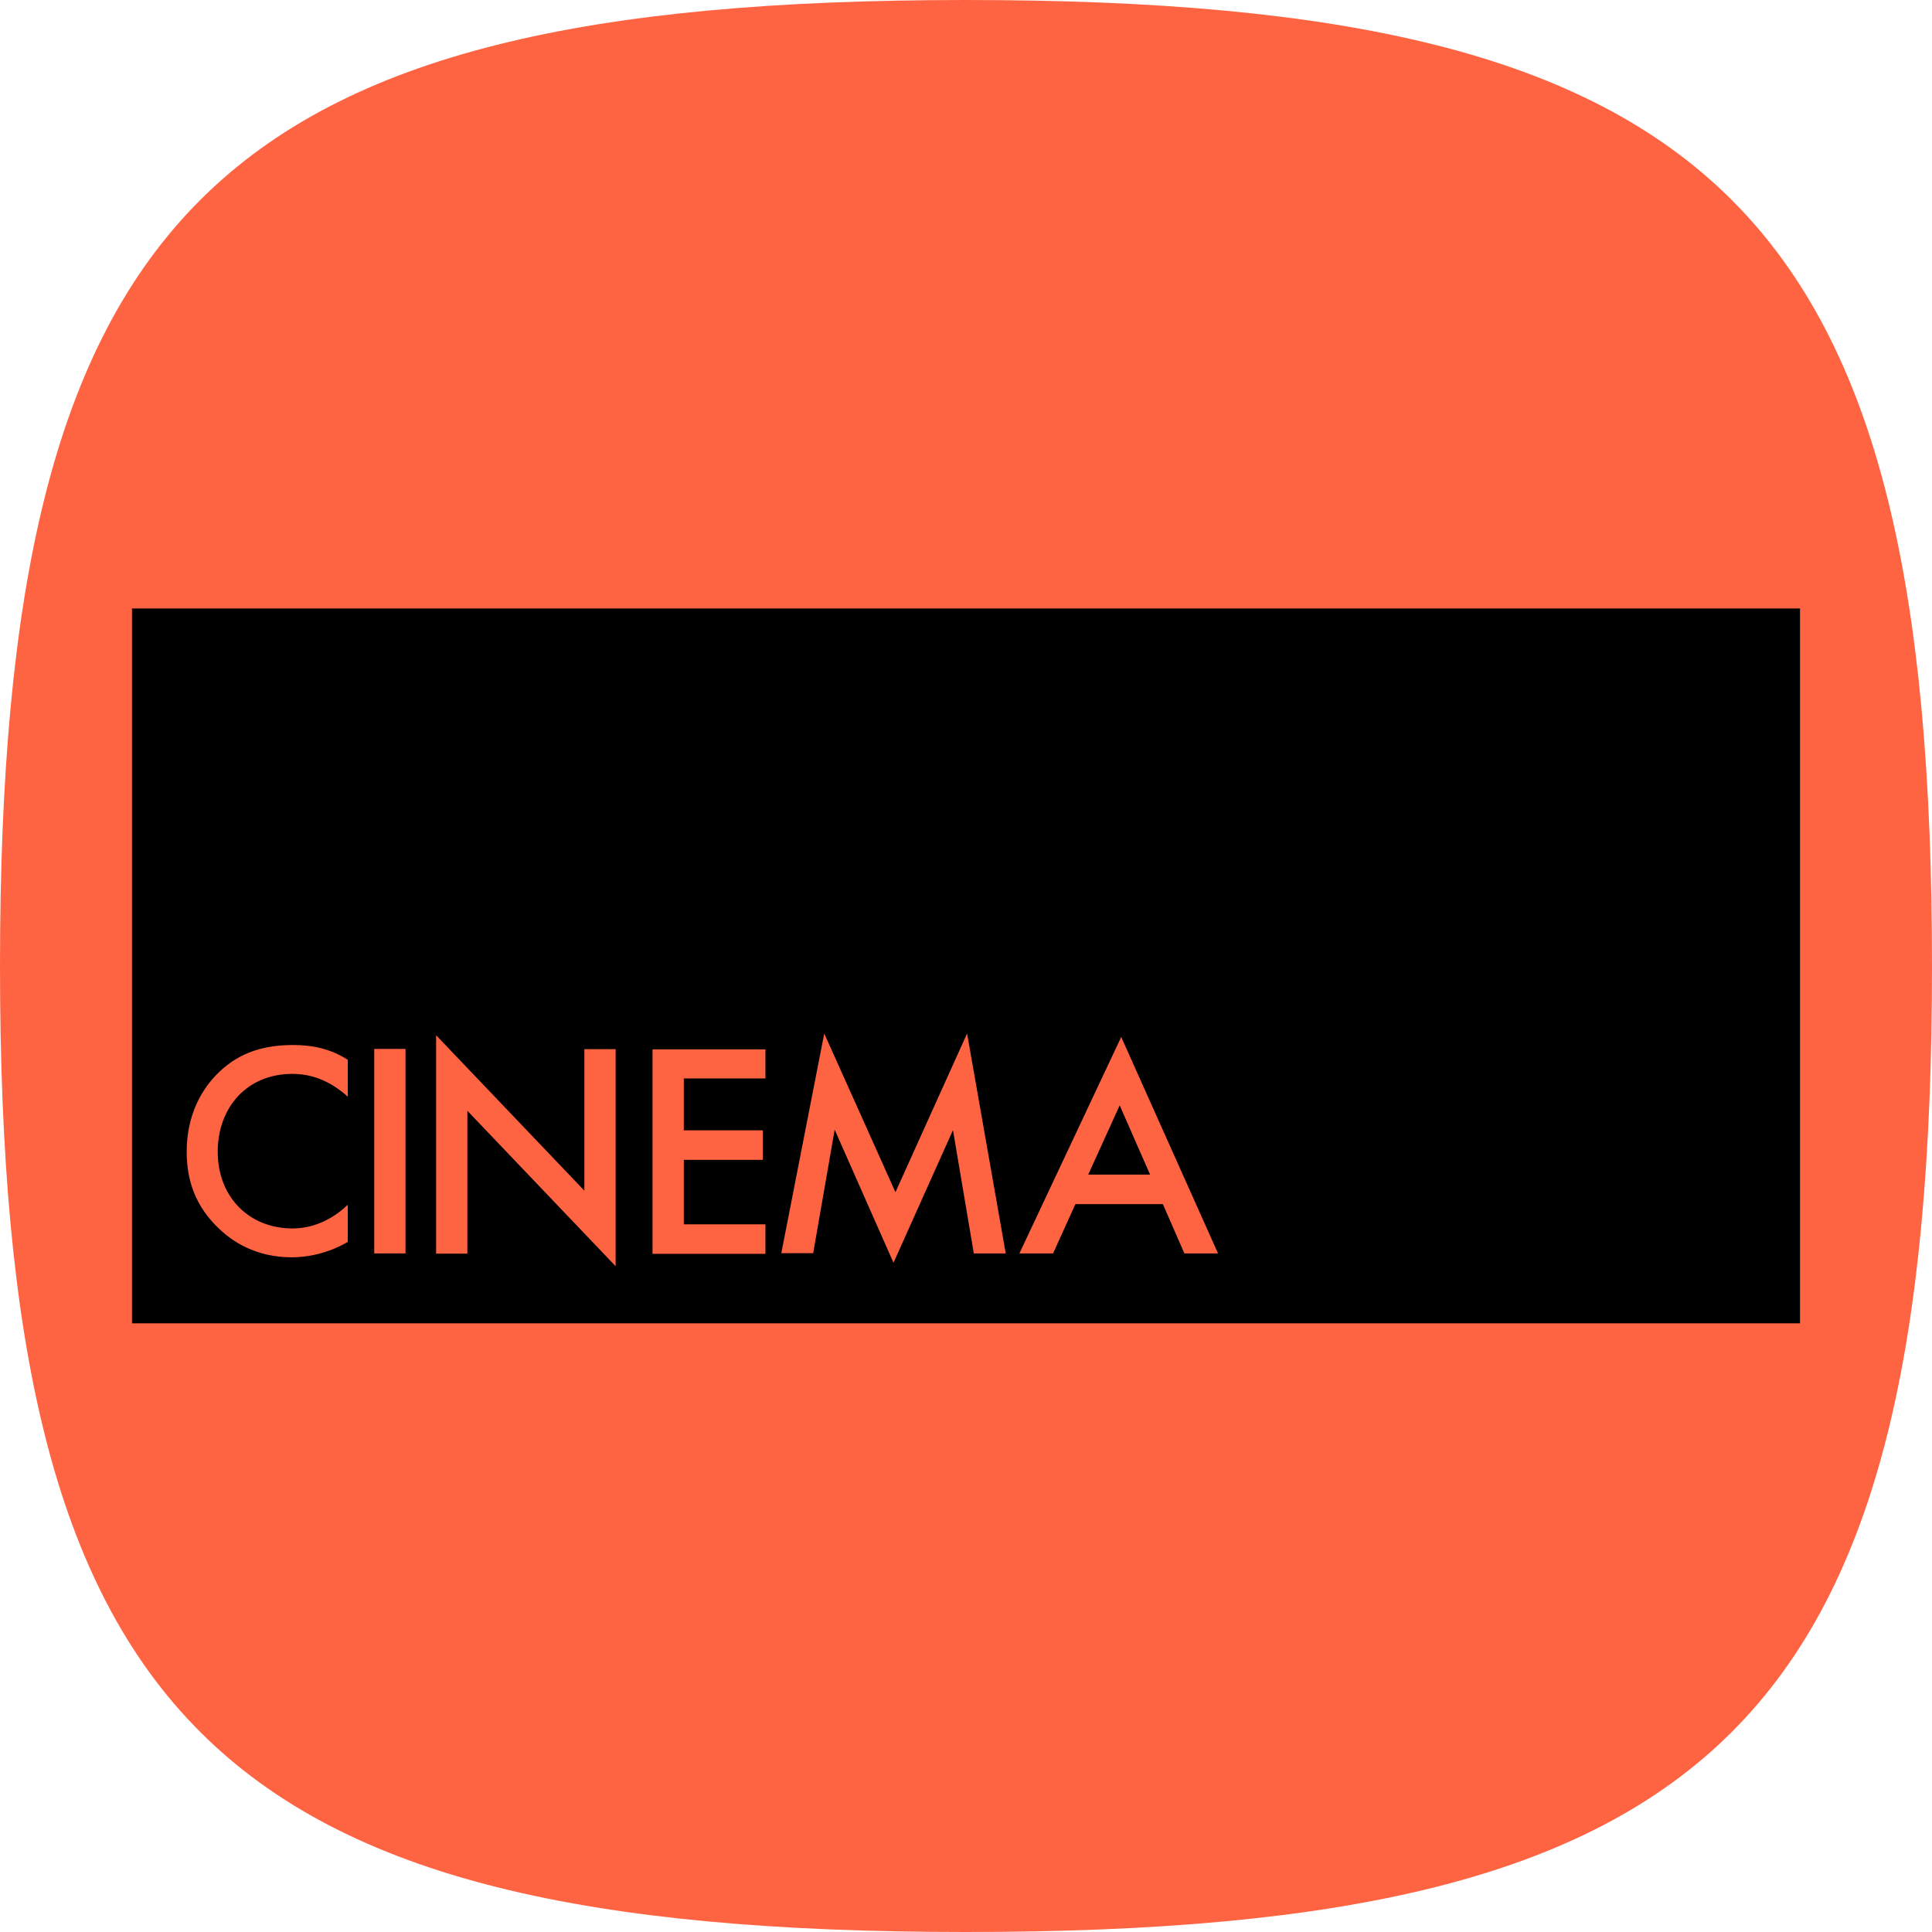
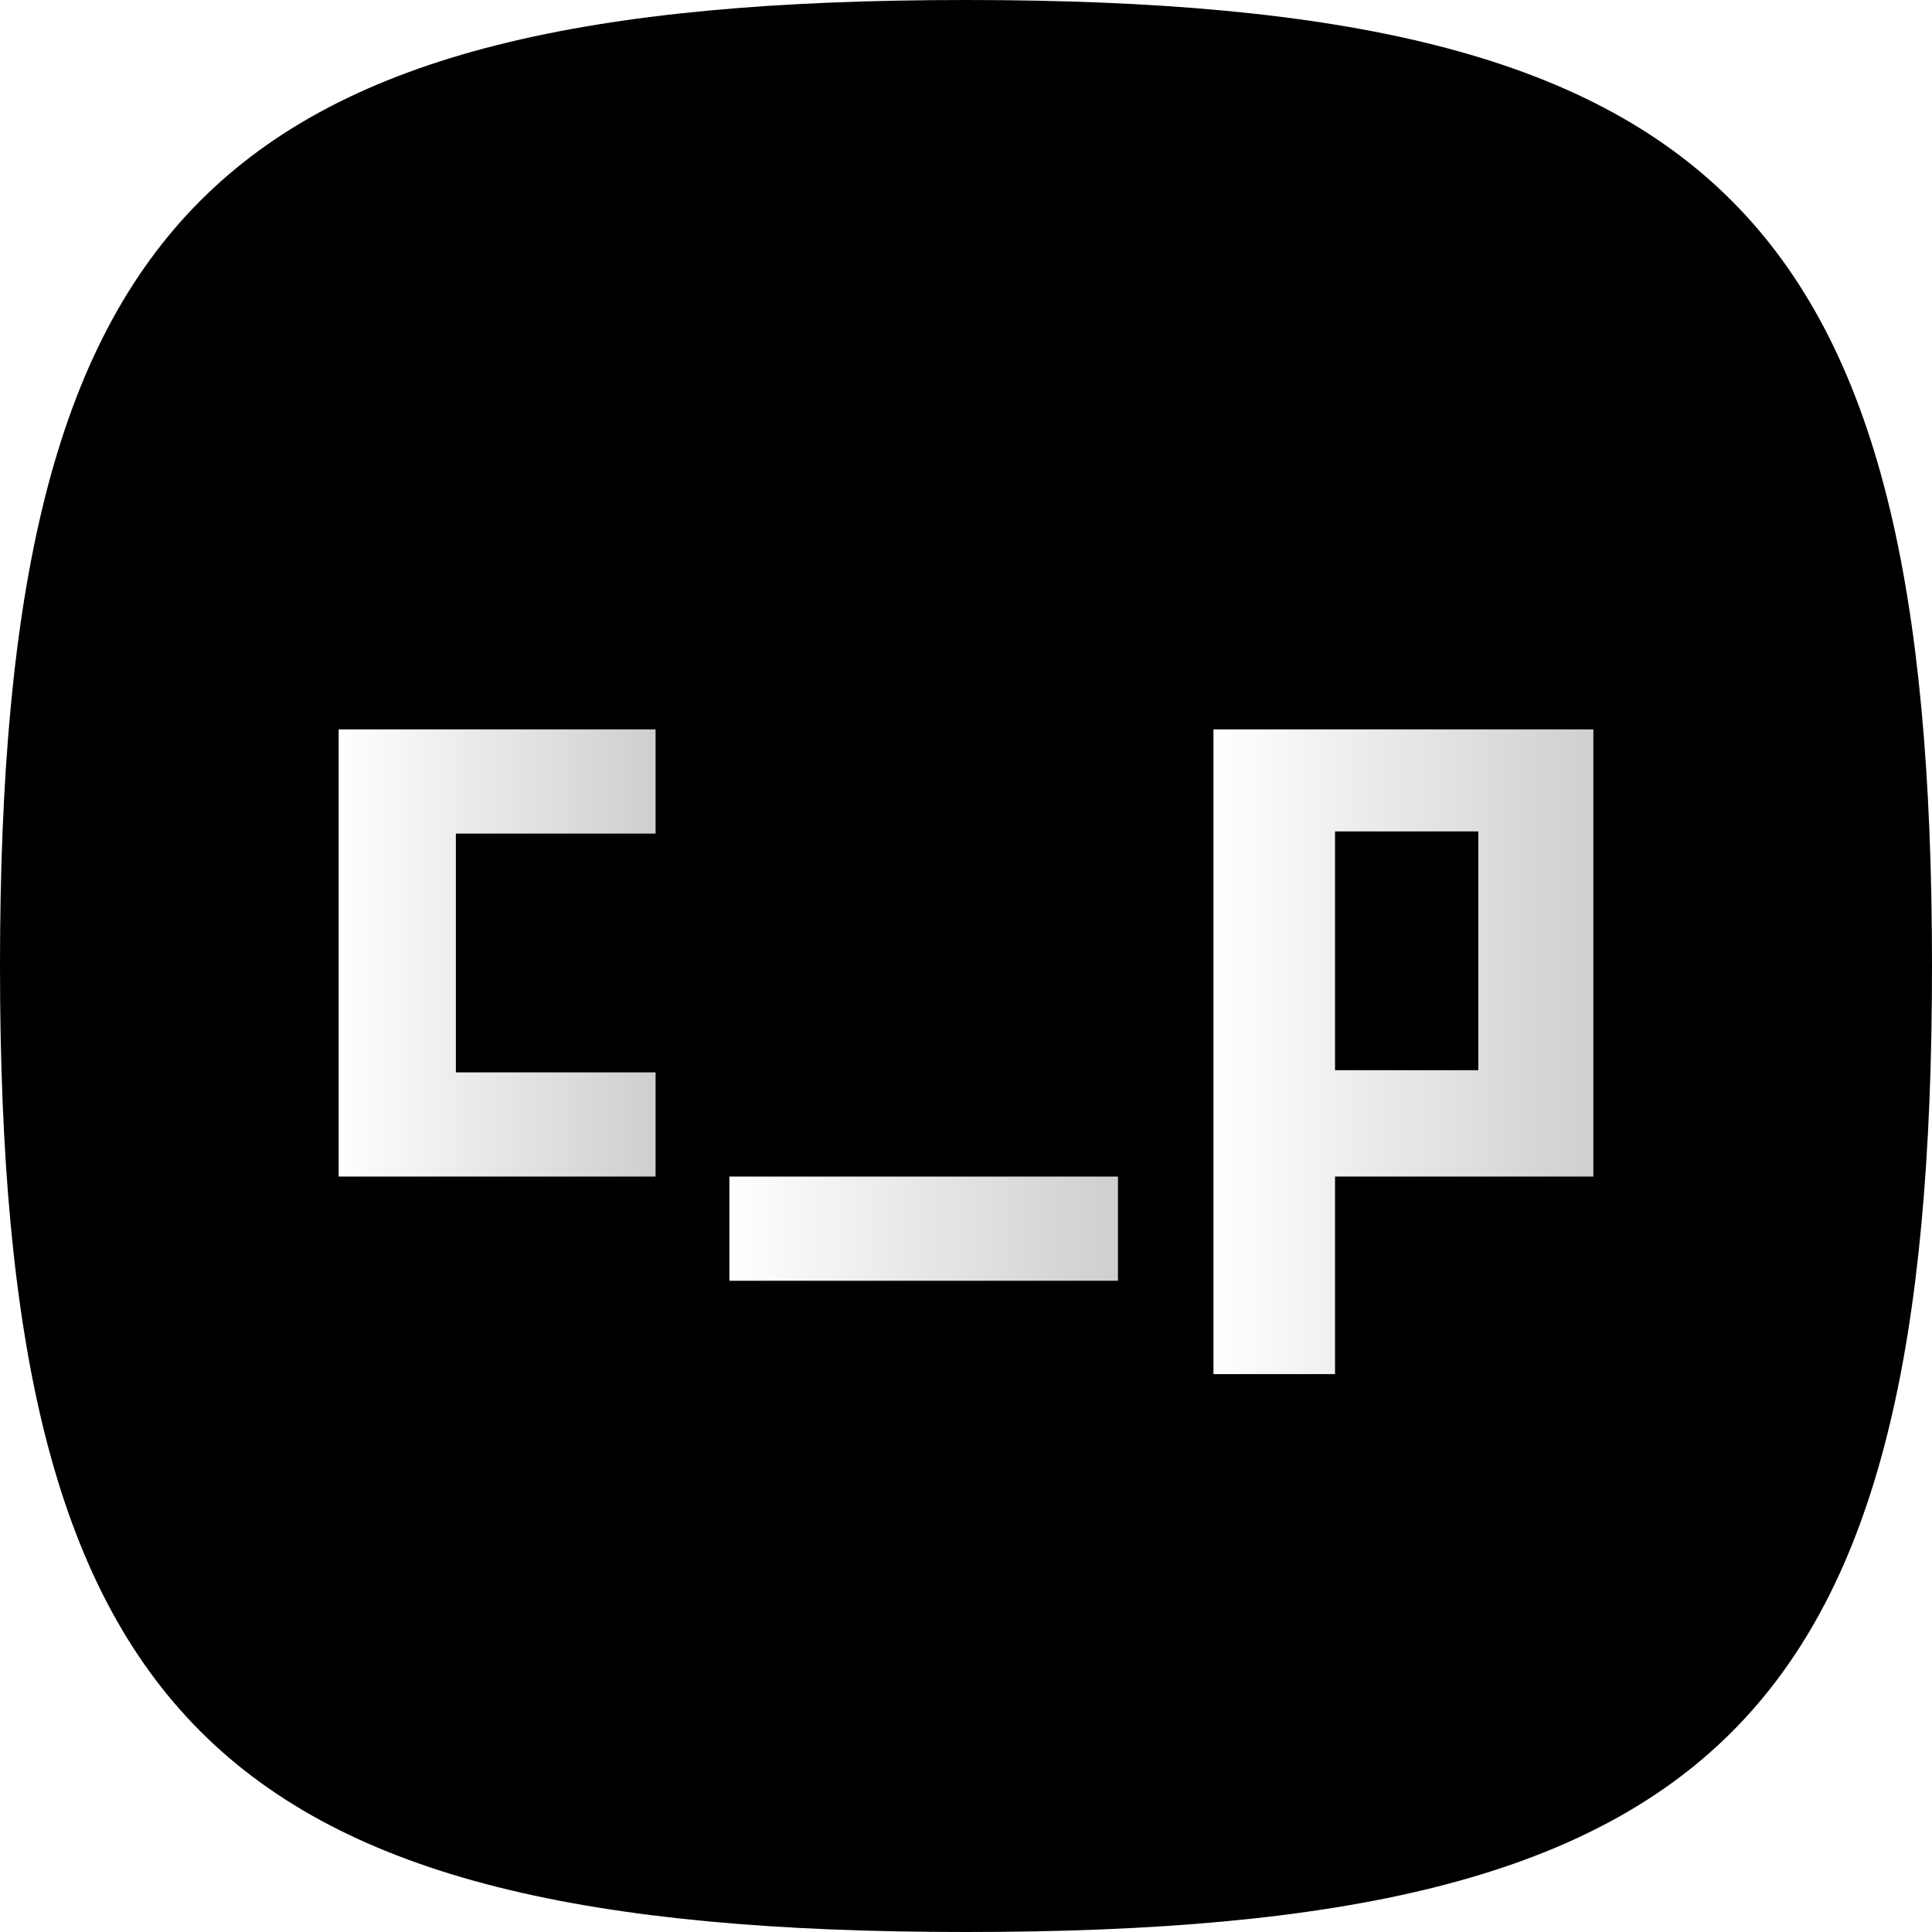
- <svg xmlns="http://www.w3.org/2000/svg" id="_레이어_1" data-name="레이어 1" viewBox="0 0 89 89">
+ <svg xmlns="http://www.w3.org/2000/svg" xmlns:xlink="http://www.w3.org/1999/xlink" id="_레이어_1" data-name=" 레이어 1" version="1.1" viewBox="0 0 89 89">
  <defs>
    <style>
      .cls-1 {
-         fill: #000;
+         fill: url(#linear-gradient);
      }

-       .cls-1, .cls-2 {
+       .cls-1, .cls-2, .cls-3, .cls-4 {
        stroke-width: 0px;
      }

      .cls-2 {
-         fill: #ff6442;
+         fill: #000;
+       }
+ 
+       .cls-3 {
+         fill: url(#linear-gradient-2);
+       }
+ 
+       .cls-4 {
+         fill: url(#linear-gradient-3);
      }
    </style>
+     <linearGradient id="linear-gradient" x1="15.5" y1="43.9" x2="30.1" y2="43.9" gradientUnits="userSpaceOnUse">
+       <stop offset="0" stop-color="#fff" />
+       <stop offset="1" stop-color="#cfcfcf" />
+     </linearGradient>
+     <linearGradient id="linear-gradient-2" x1="33.6" y1="56.6" x2="51.4" y2="56.6" xlink:href="#linear-gradient" />
+     <linearGradient id="linear-gradient-3" x1="55.9" y1="48.5" x2="73.5" y2="48.5" xlink:href="#linear-gradient" />
  </defs>
-   <path class="cls-2" d="M89,44.5c0,34.75-9.75,44.5-44.5,44.5S0,79.25,0,44.5,9.75,0,44.5,0s44.5,9.75,44.5,44.5Z" />
-   <rect class="cls-1" x="6.08" y="28.03" width="76.84" height="32.93" />
+   <path class="cls-2" d="M89,44.5c0,34.8-9.8,44.5-44.5,44.5S0,79.2,0,44.5,9.8,0,44.5,0s44.5,9.8,44.5,44.5Z" />
  <g>
-     <path class="cls-2" d="M16.02,50.52c-1.05-.95-2.02-1.05-2.56-1.05-2.05,0-3.43,1.51-3.43,3.59s1.44,3.53,3.45,3.53c1.13,0,2.01-.58,2.54-1.09v1.71c-.95.56-1.93.71-2.58.71-1.71,0-2.78-.78-3.33-1.3-1.1-1.03-1.51-2.23-1.51-3.56,0-1.74.72-2.94,1.51-3.69.97-.92,2.1-1.23,3.4-1.23.86,0,1.69.16,2.51.68v1.69Z" />
-     <path class="cls-2" d="M18.68,48.32v9.42h-1.44v-9.42h1.44Z" />
-     <path class="cls-2" d="M20.09,57.74v-10.05l6.83,7.16v-6.52h1.44v10l-6.83-7.16v6.58h-1.44Z" />
-     <path class="cls-2" d="M35.26,49.68h-3.76v2.39h3.64v1.36h-3.64v2.97h3.76v1.36h-5.2v-9.42h5.2v1.36Z" />
-     <path class="cls-2" d="M35.99,57.74l1.98-10.13,3.28,7.31,3.3-7.31,1.78,10.13h-1.47l-.96-5.68-2.74,6.11-2.71-6.13-.99,5.69h-1.47Z" />
-     <path class="cls-2" d="M53.56,55.47h-4.02l-1.03,2.27h-1.55l4.69-9.97,4.46,9.97h-1.55l-.99-2.27ZM52.98,54.11l-1.4-3.19-1.45,3.19h2.85Z" />
+     <path class="cls-1" d="M30.1,38.4h-9.1v11h9.2v4.8h-14.6v-20.6h14.6v4.8Z" />
+     <path class="cls-3" d="M33.6,54.2h17.9v4.8h-17.9v-4.8Z" />
+     <path class="cls-4" d="M61.5,54.2v9.1h-5.6v-29.7h17.5v20.6h-12ZM61.5,49.3h6.6v-11h-6.6v11Z" />
  </g>
</svg>
